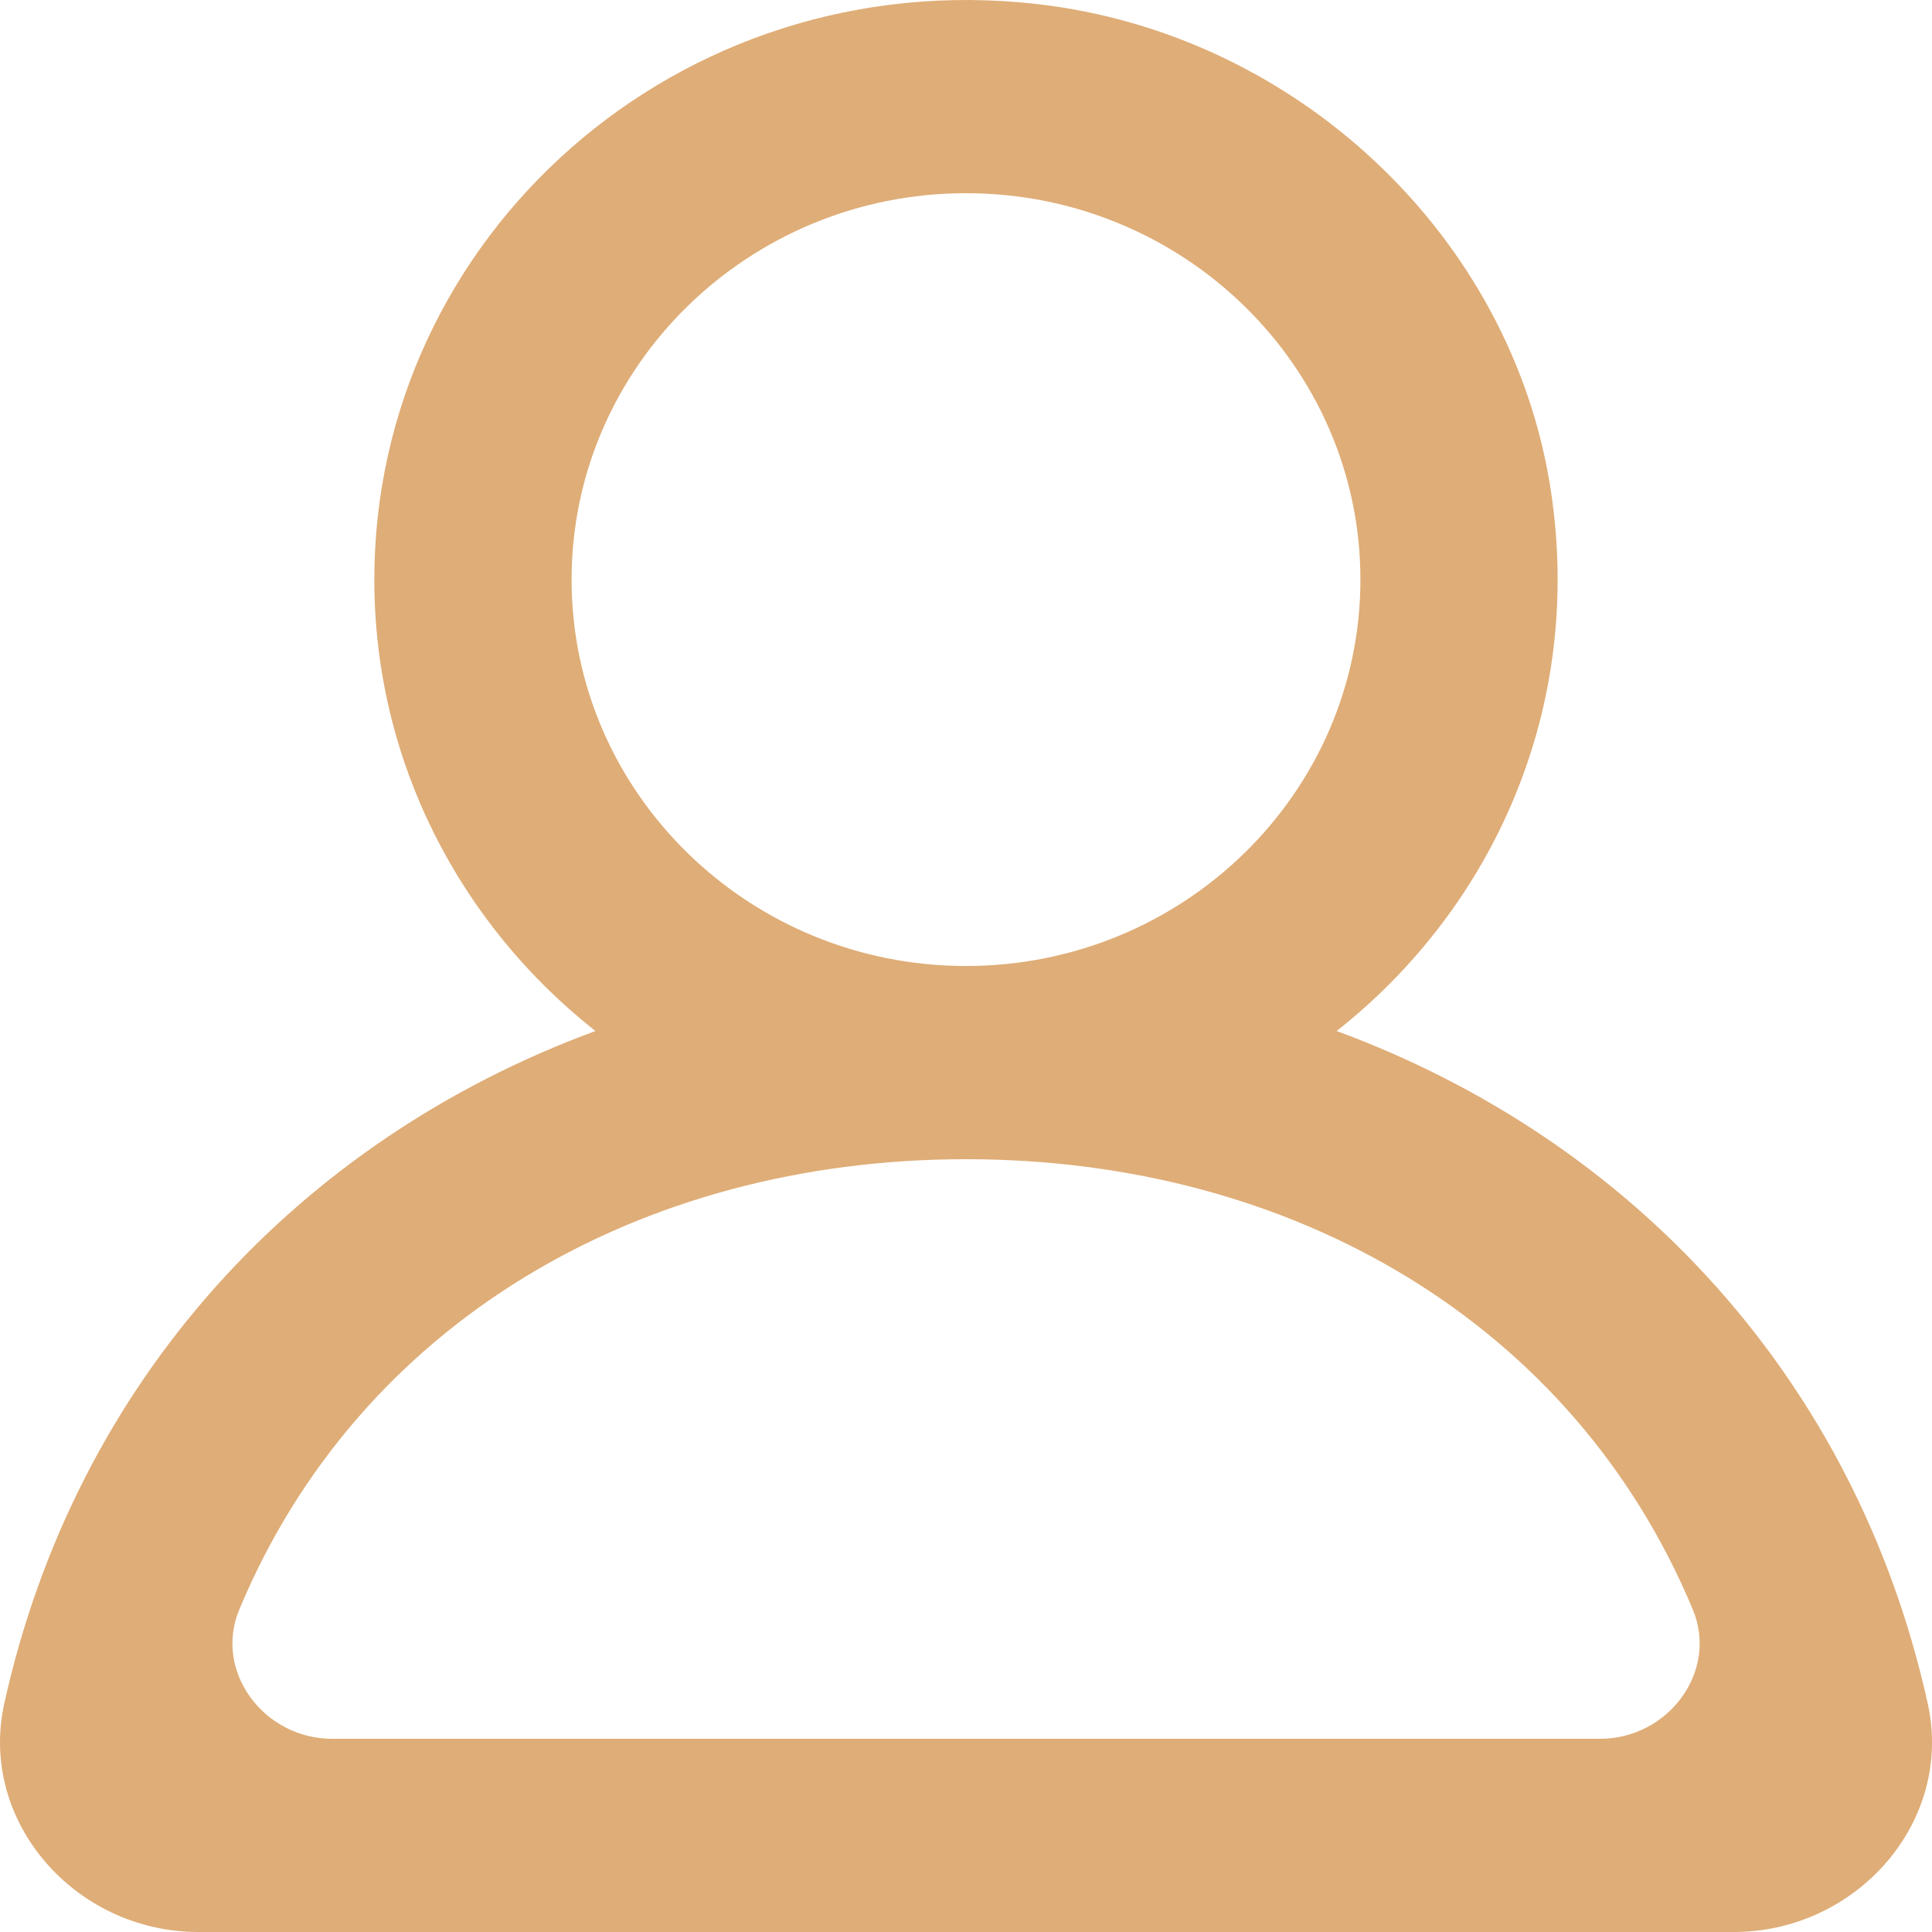
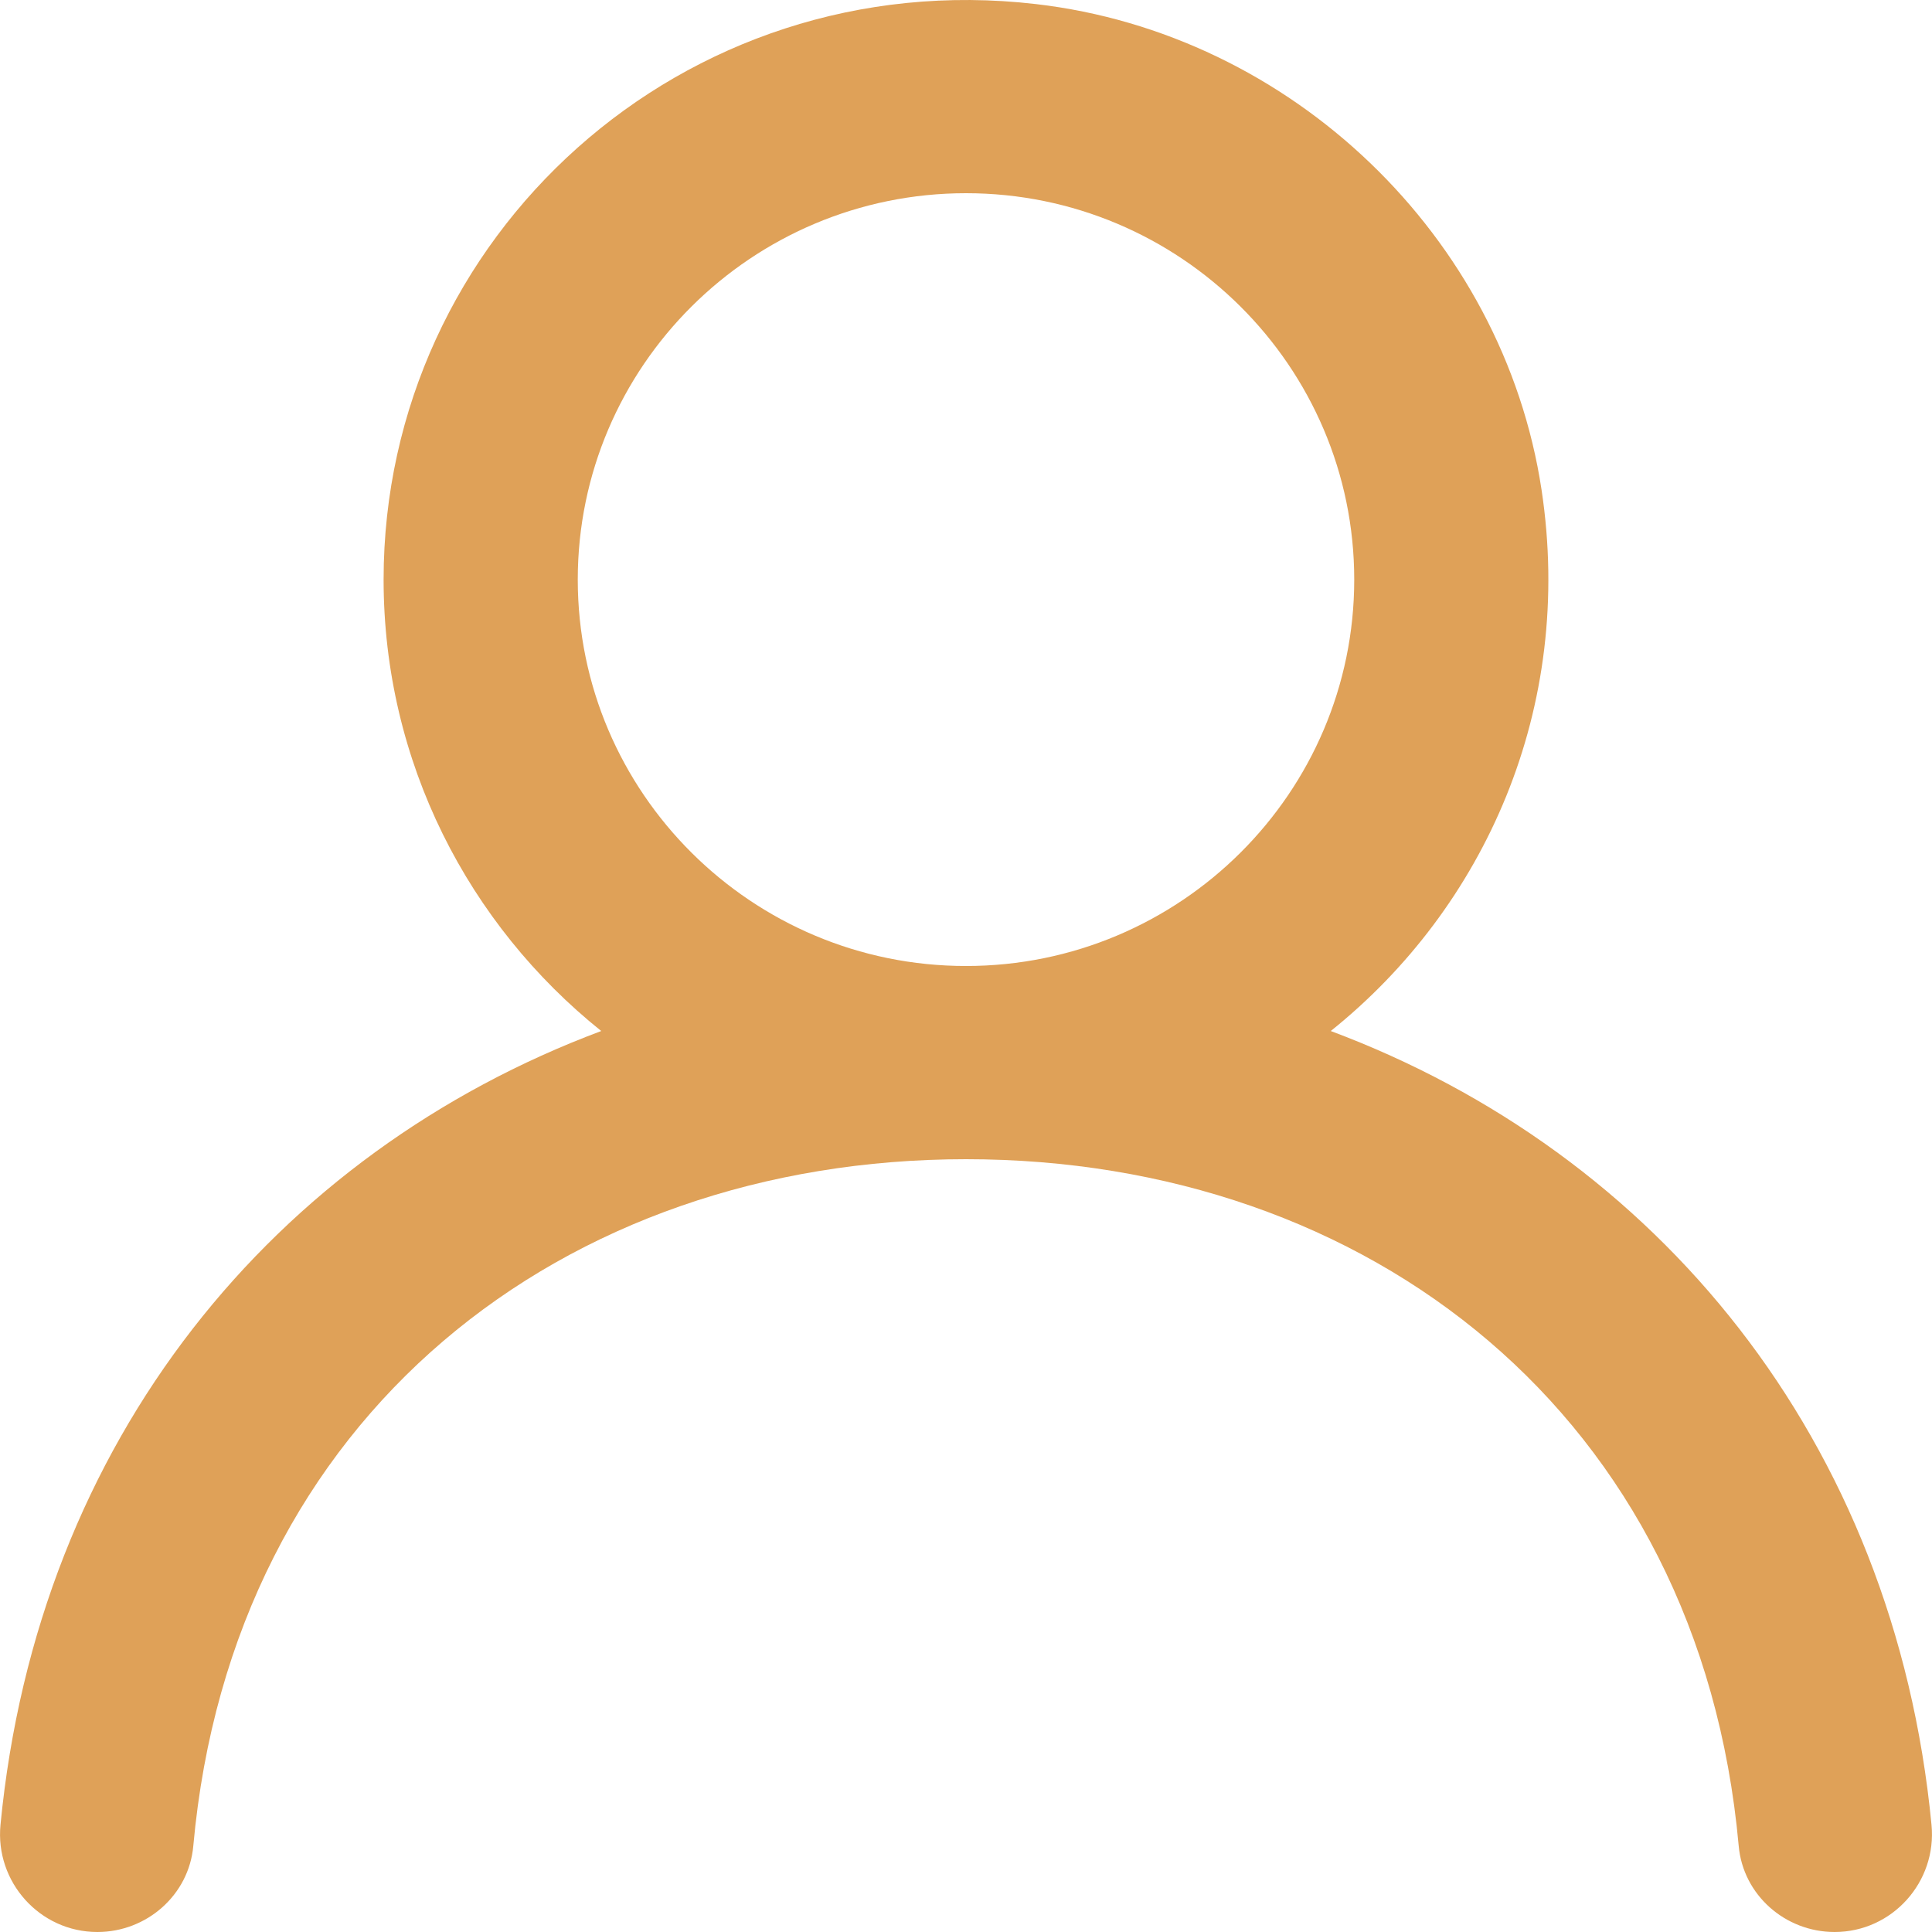
- <svg xmlns="http://www.w3.org/2000/svg" width="64px" height="64px" viewBox="0 0 20 20" version="1.1" fill="#000000">
+ <svg xmlns="http://www.w3.org/2000/svg" width="105px" height="105px" viewBox="0 0 20 20" version="1.1" fill="#000000">
  <g id="SVGRepo_bgCarrier" stroke-width="0" />
  <g id="SVGRepo_tracerCarrier" stroke-linecap="round" stroke-linejoin="round" />
  <g id="SVGRepo_iconCarrier">
    <defs> </defs>
-     <g id="Page-1" stroke="none" stroke-width="1" fill="none" fill-rule="evenodd">
-       <g id="Dribbble-Light-Preview" transform="translate(-140, -2159)" fill="#DFAD77">
+     <g id="Page-1" stroke-width="0" fill="none" fill-rule="evenodd">
+       <g id="Dribbble-Light-Preview" transform="translate(-180, -2159)" fill="#dfa158">
        <g id="icons" transform="translate(56, 160)">
-           <path d="M100.563,2017 L87.438,2017 C86.732,2017 86.21,2016.303 86.477,2015.662 C87.713,2012.698 90.617,2011 94,2011 C97.384,2011 100.288,2012.698 101.524,2015.662 C101.791,2016.303 101.269,2017 100.563,2017 M89.917,2005 C89.917,2002.794 91.749,2001 94,2001 C96.252,2001 98.083,2002.794 98.083,2005 C98.083,2007.206 96.252,2009 94,2009 C91.749,2009 89.917,2007.206 89.917,2005 M103.956,2016.636 C103.214,2013.277 100.892,2010.798 97.837,2009.673 C99.456,2008.396 100.4,2006.331 100.053,2004.07 C99.651,2001.447 97.424,1999.348 94.735,1999.042 C91.023,1998.619 87.875,2001.449 87.875,2005 C87.875,2006.89 88.769,2008.574 90.164,2009.673 C87.107,2010.798 84.787,2013.277 84.044,2016.636 C83.775,2017.857 84.779,2019 86.054,2019 L101.946,2019 C103.222,2019 104.226,2017.857 103.956,2016.636" id="profile_round-[#DFAD77]"> </path>
+           <path d="M134,2009 C131.783,2009 129.981,2007.206 129.981,2005 C129.981,2002.794 131.783,2001 134,2001 C136.217,2001 138.019,2002.794 138.019,2005 C138.019,2007.206 136.217,2009 134,2009 M137.776,2009.673 C139.37,2008.396 140.3,2006.331 139.958,2004.07 C139.561,2001.447 137.369,1999.348 134.722,1999.042 C131.07,1998.619 127.971,2001.449 127.971,2005 C127.971,2006.89 128.852,2008.574 130.224,2009.673 C126.852,2010.934 124.39,2013.895 124.005,2017.891 C123.948,2018.482 124.412,2019 125.008,2019 C125.52,2019 125.956,2018.616 126.001,2018.109 C126.404,2013.646 129.837,2011 134,2011 C138.163,2011 141.596,2013.646 141.999,2018.109 C142.044,2018.616 142.48,2019 142.992,2019 C143.588,2019 144.052,2018.482 143.995,2017.891 C143.61,2013.895 141.148,2010.934 137.776,2009.673" id="profile-[#dfa158]"> </path>
        </g>
      </g>
    </g>
  </g>
</svg>
